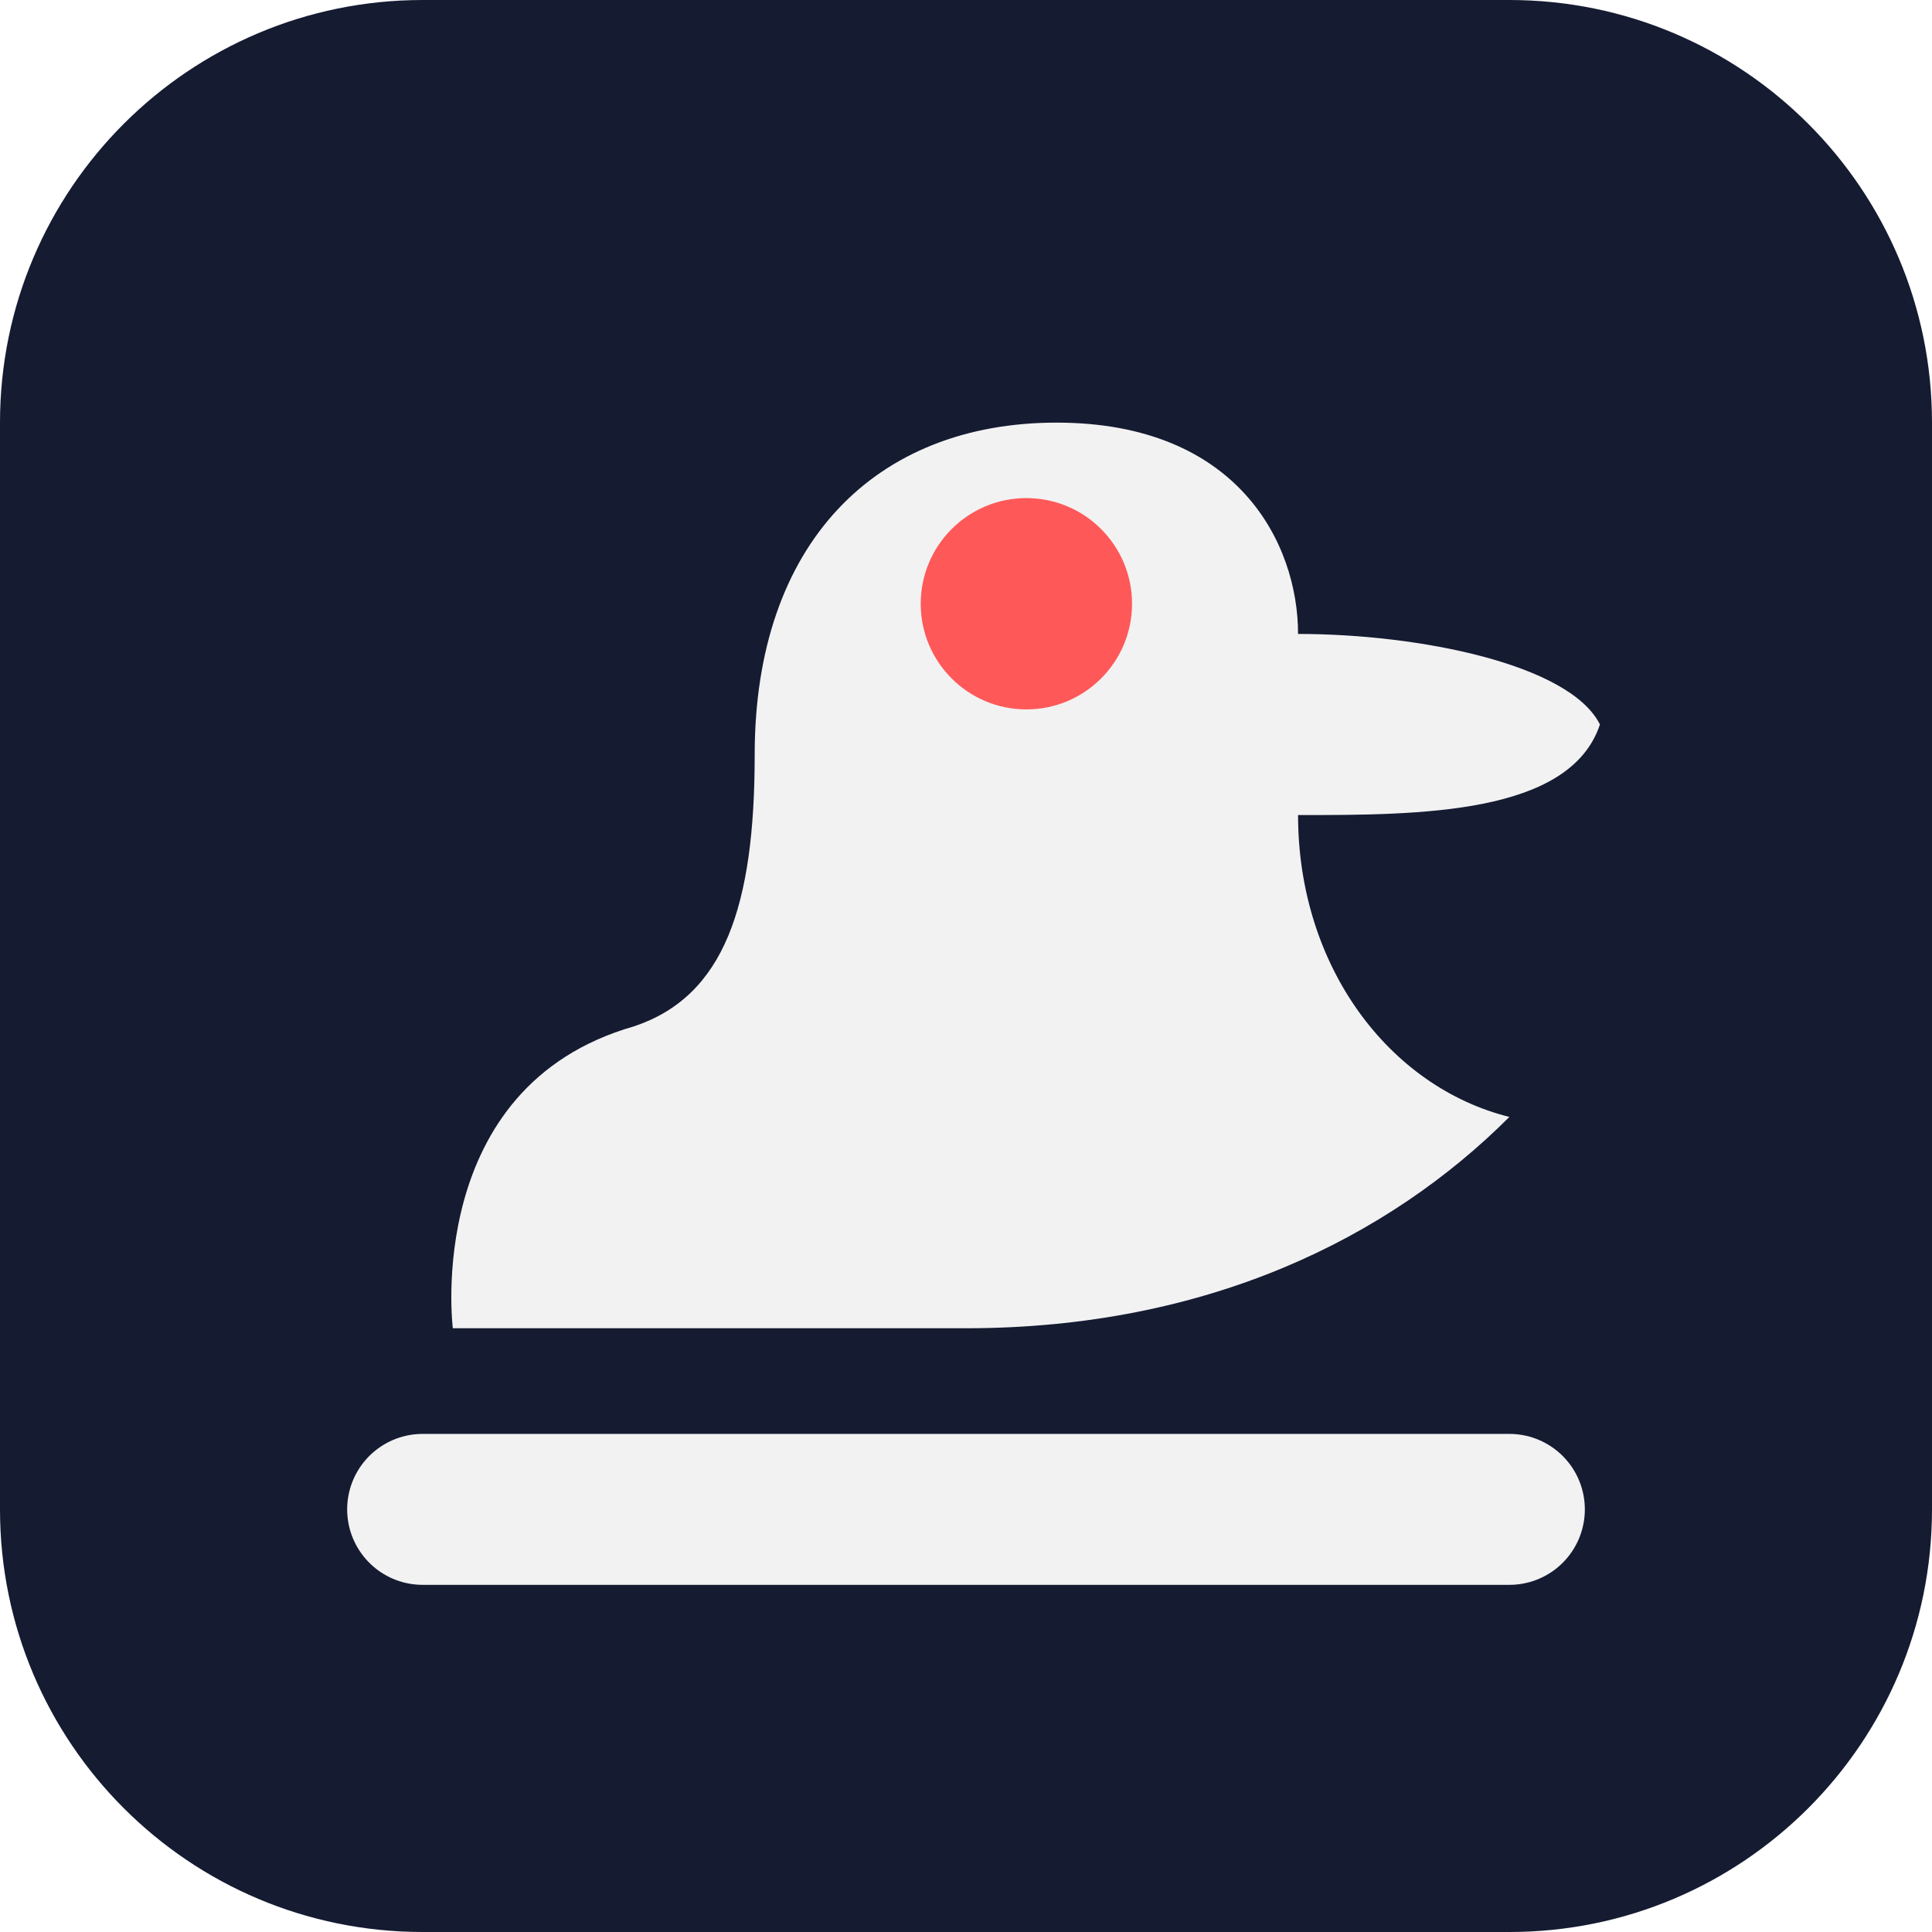
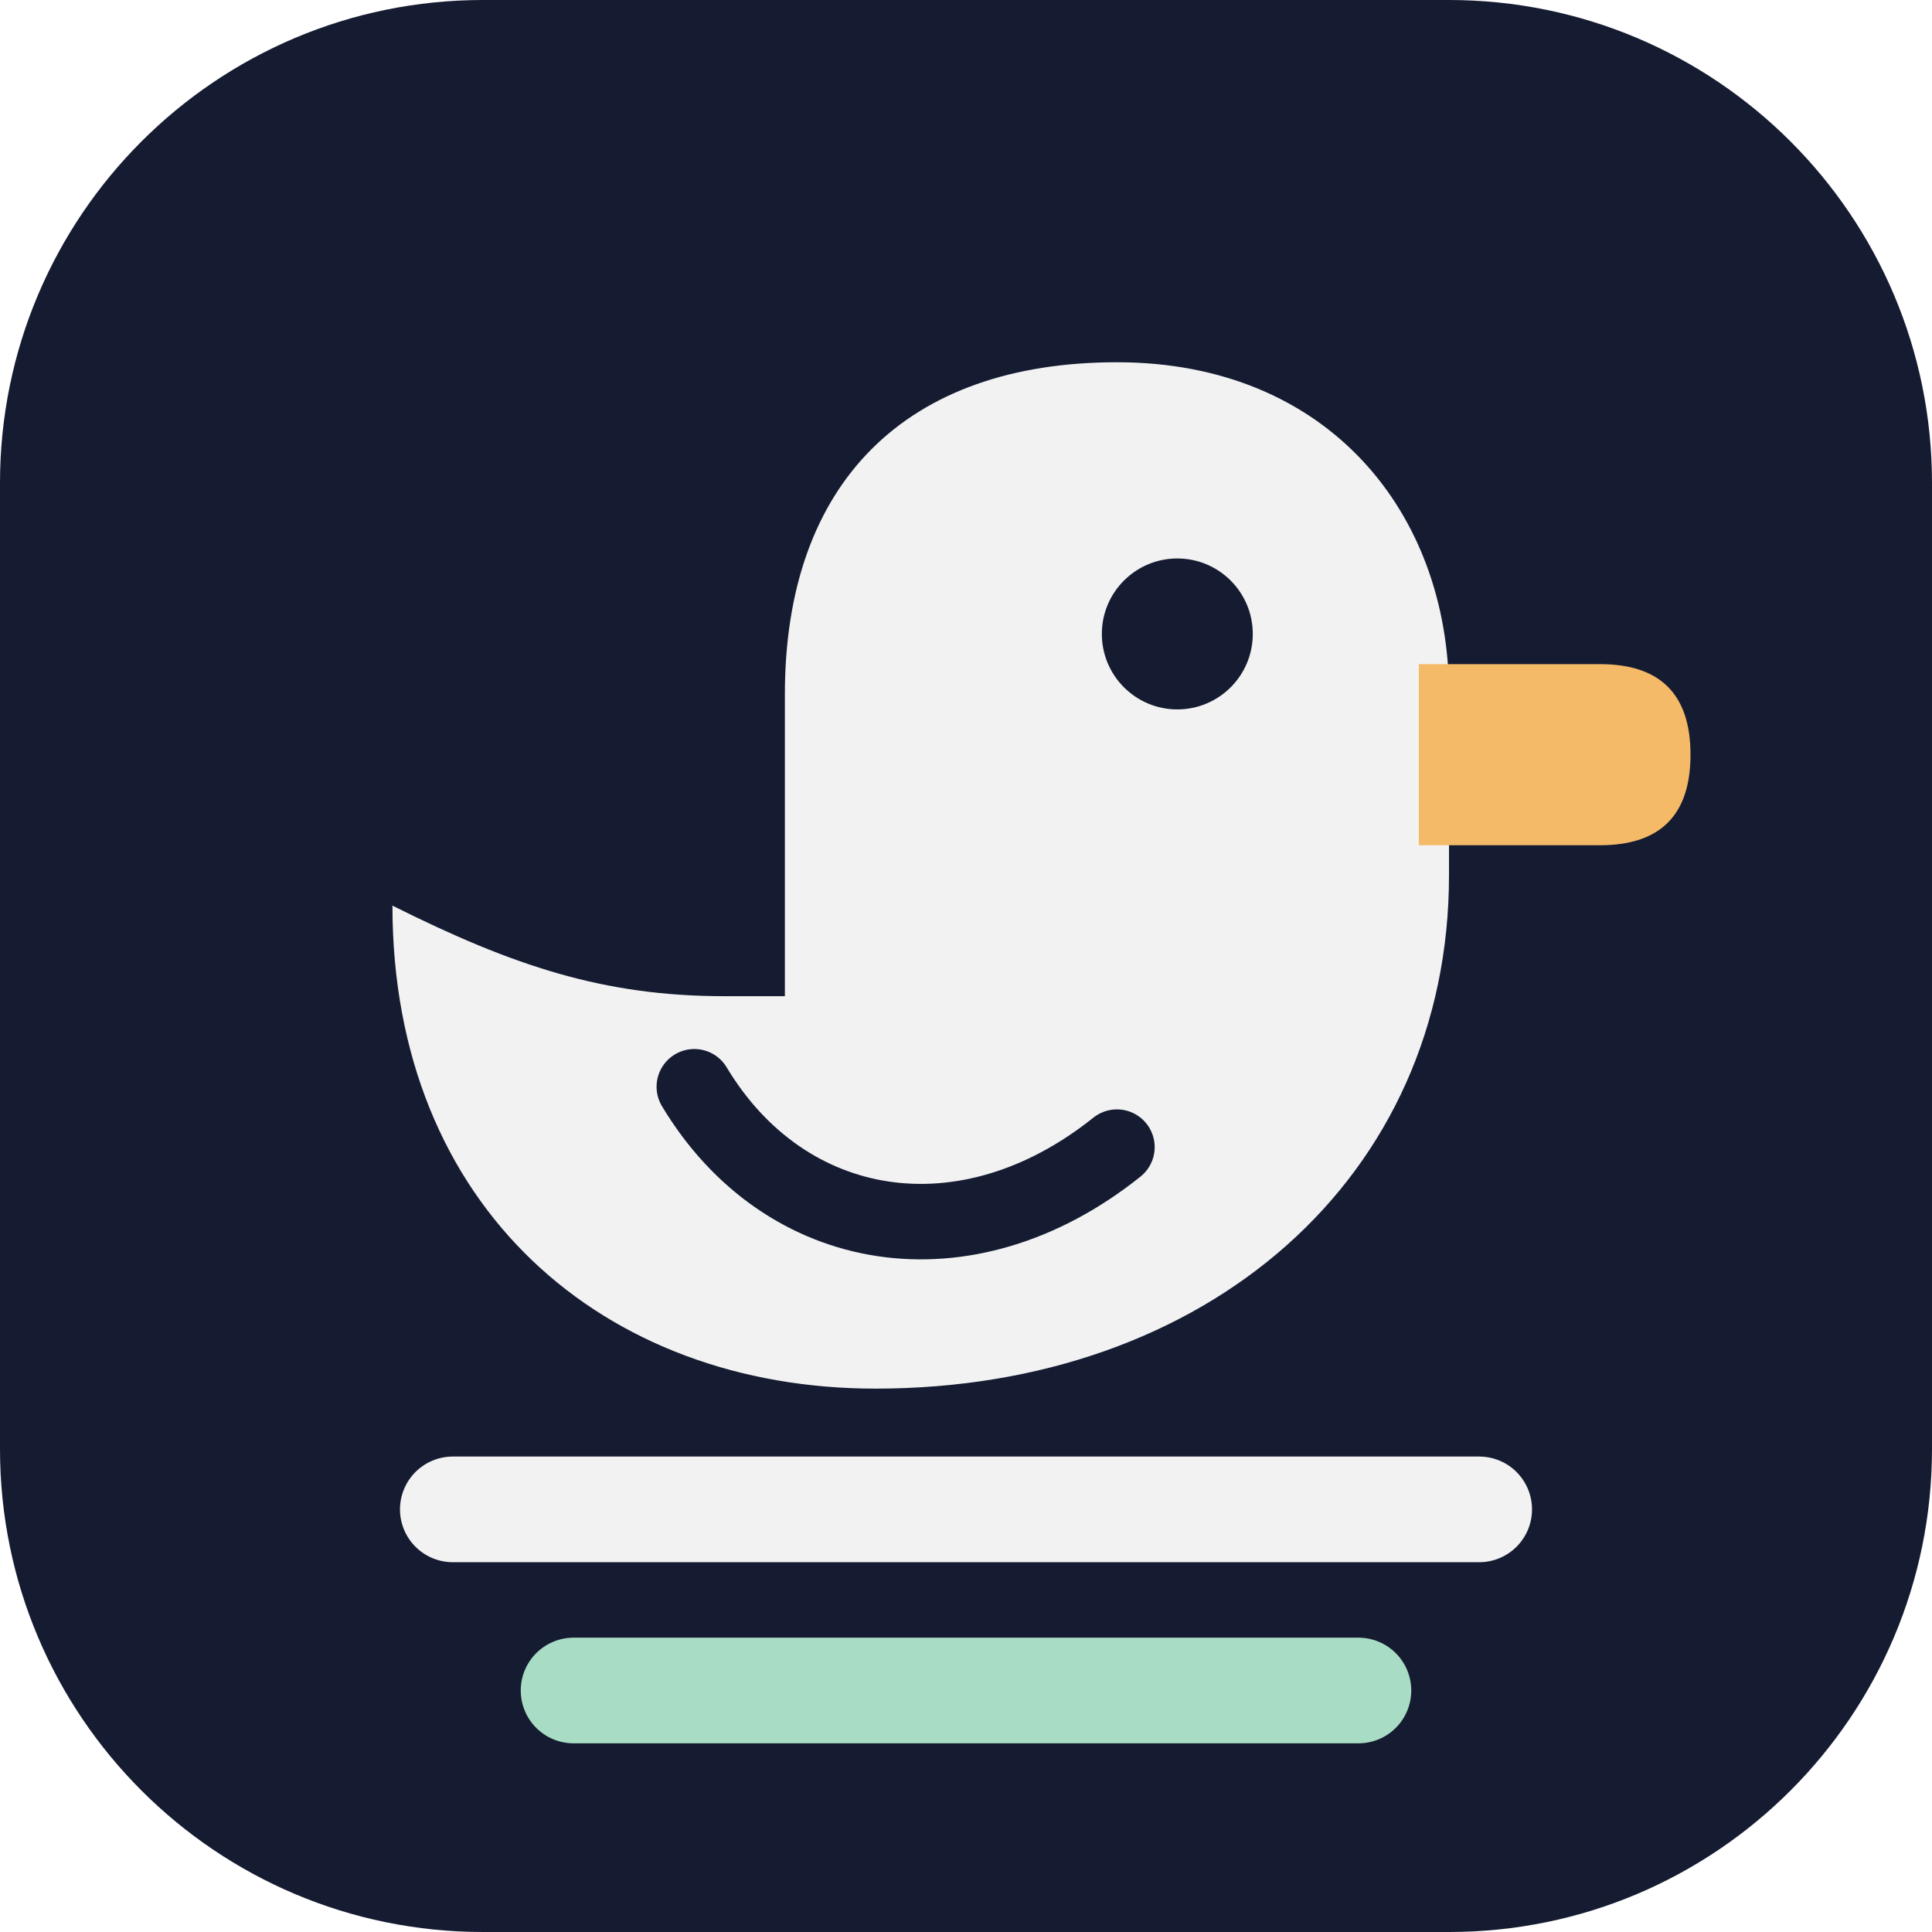
<svg xmlns="http://www.w3.org/2000/svg" viewBox="0 0 64 64">
-   <rect width="64" height="64" rx="14" fill="#151b31" />
-   <path d="M15 44C15 44 14 36 21 34C24 33 25 30 25 25C25 18 29 14 35 14C41 14 43 18 43 21C47 21 52 22 53 24C52 27 47 27 43 27C43 32 46 36 50 37C46 41 40 44 32 44Z" fill="#f2f2f2" />
-   <line x1="14" y1="50" x2="50" y2="50" stroke="#f2f2f2" stroke-width="5" stroke-linecap="round" />
-   <circle cx="34" cy="20" r="3.5" fill="#ff5858" />
+   <rect width="64" height="64" rx="16" fill="#151b31" />
+   <path d="M13 30c4 2 7 3 11 3h2V23c0-7 4-11 11-11s11 5 11 11v6c0 10-8 17-19 17-9 0-16-6-16-16Z" fill="#f2f2f2" />
+   <path d="M47 22h6c2 0 3 1 3 3s-1 3-3 3h-6Z" fill="#F5BA67" />
+   <circle cx="39" cy="21" r="2.5" fill="#151b31" />
+   <path d="M23 36c3 5 9 6 14 2" fill="none" stroke="#151b31" stroke-width="2.5" stroke-linecap="round" />
+   <path d="M15 50h34" stroke="#f2f2f2" stroke-width="3.5" stroke-linecap="round" />
+   <path d="M19 56h26" stroke="#A8DCC4" stroke-width="3.5" stroke-linecap="round" />
</svg>
